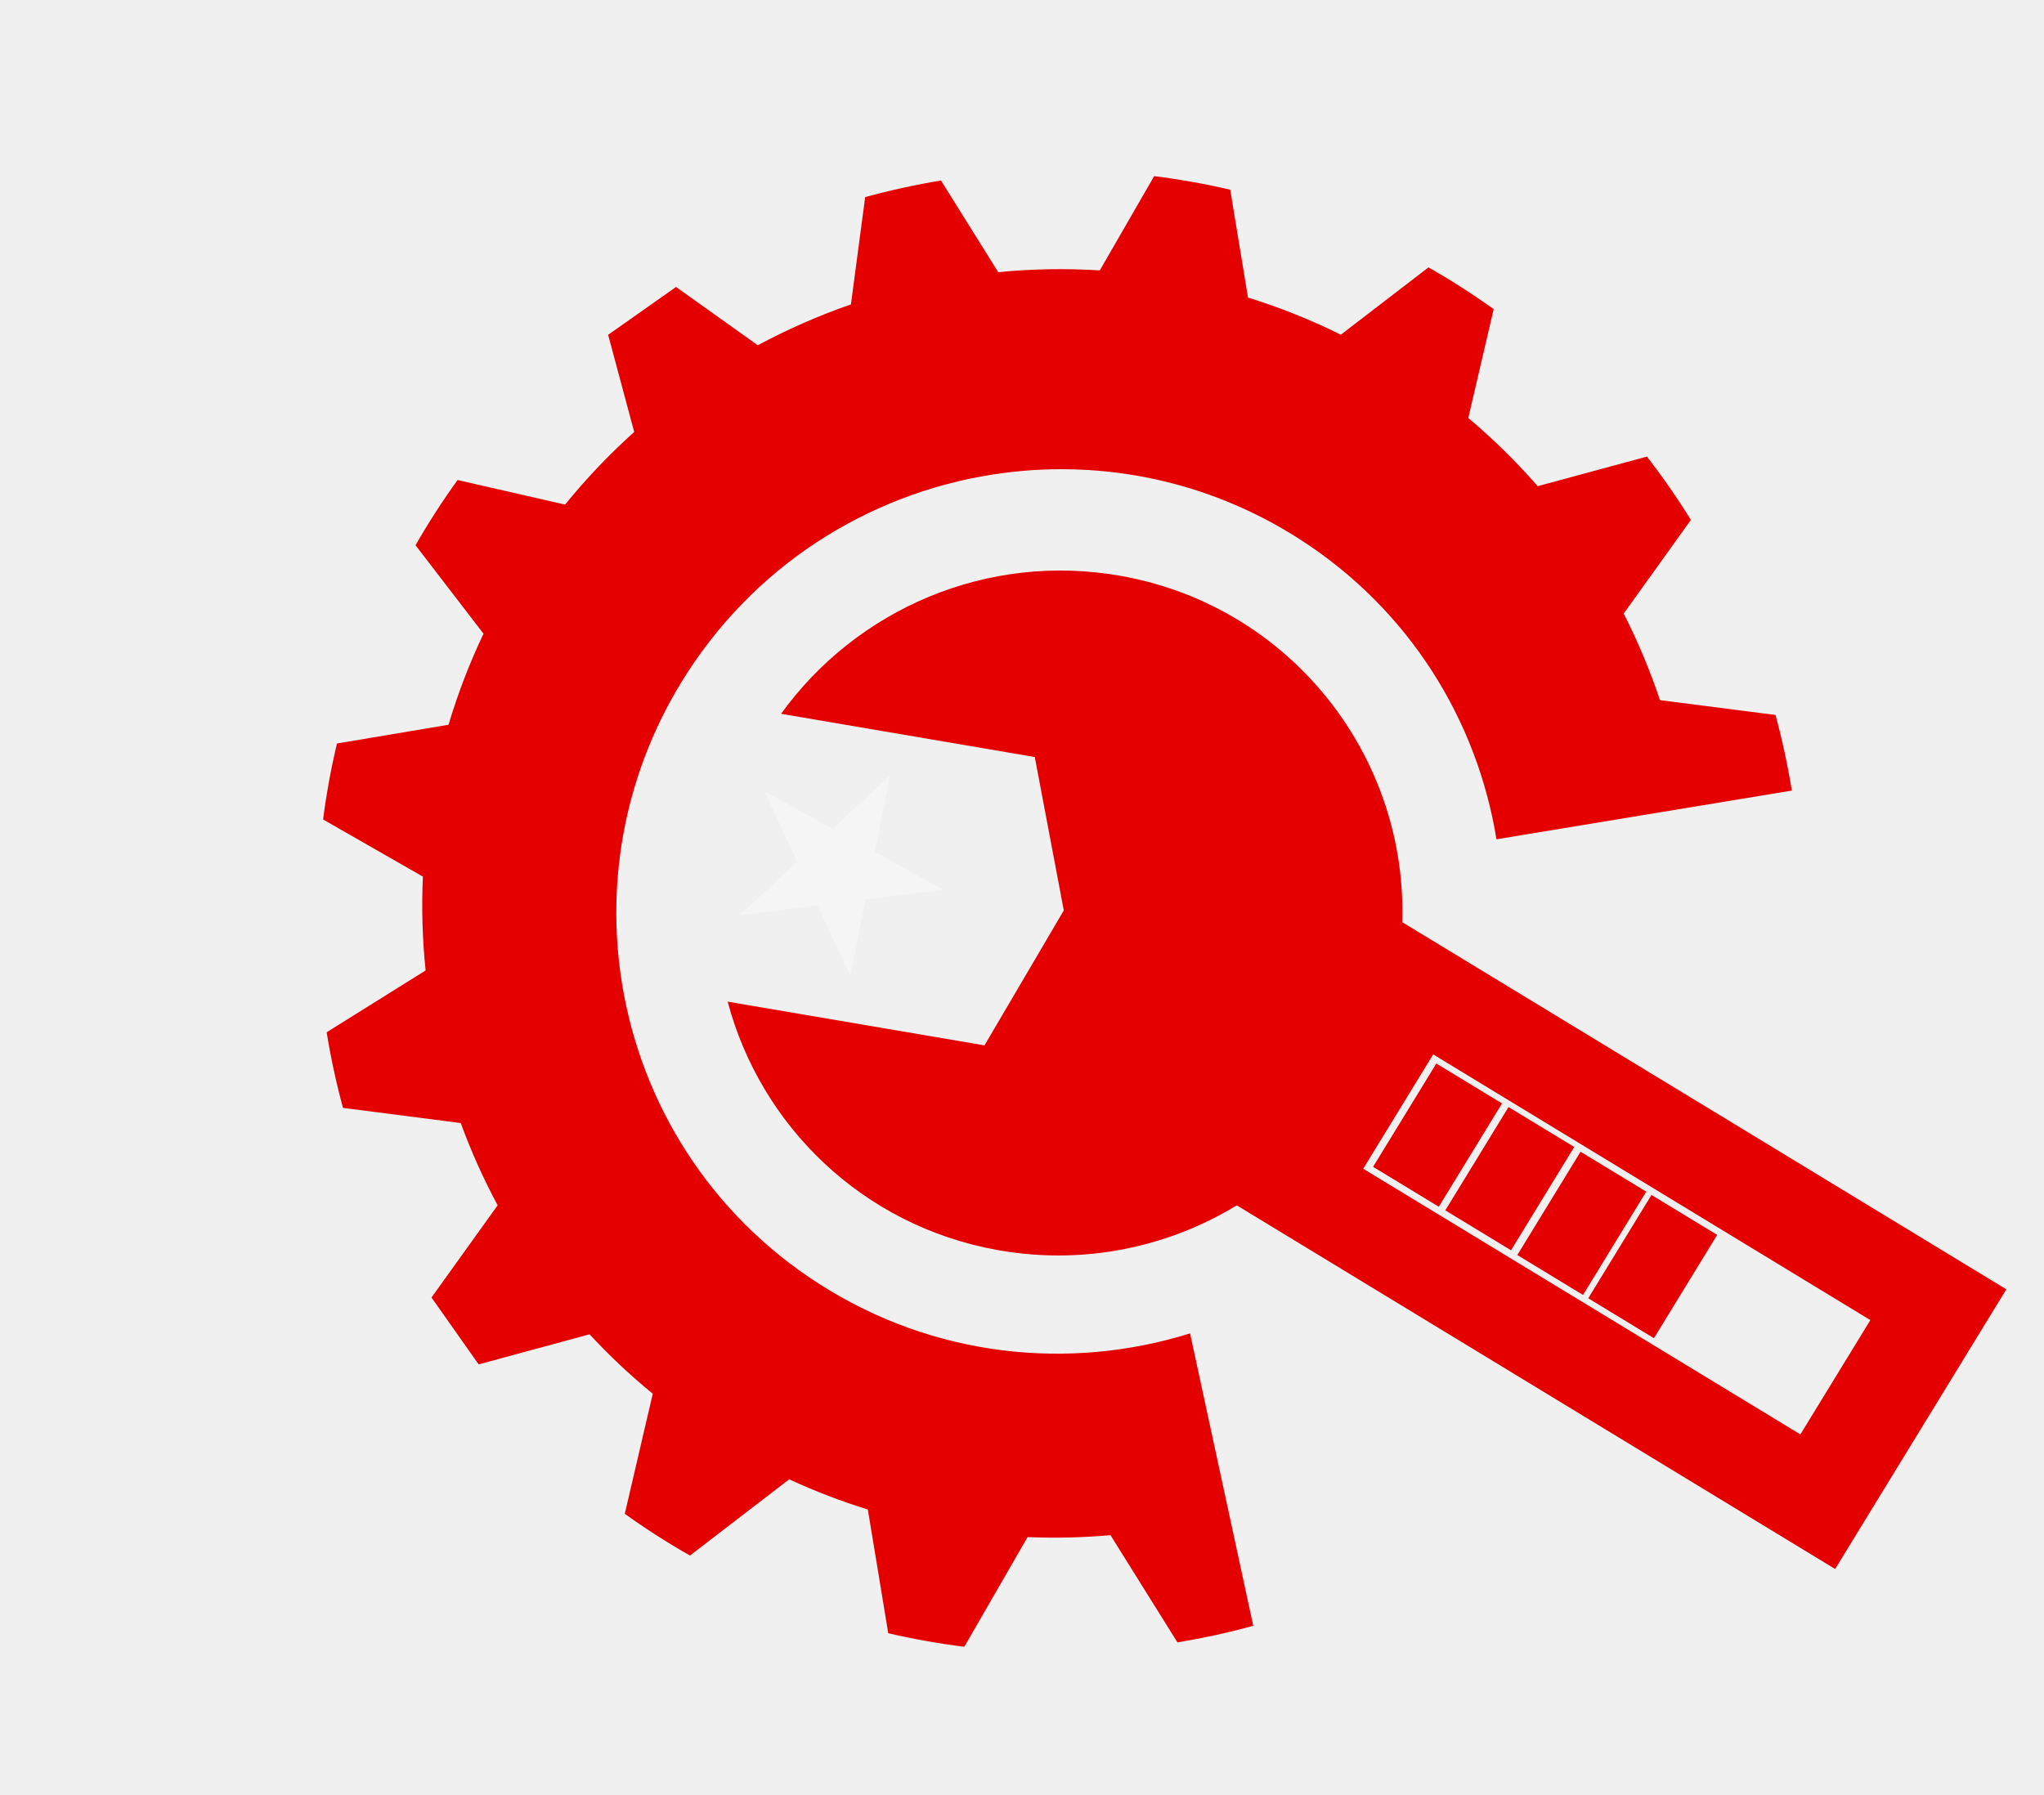
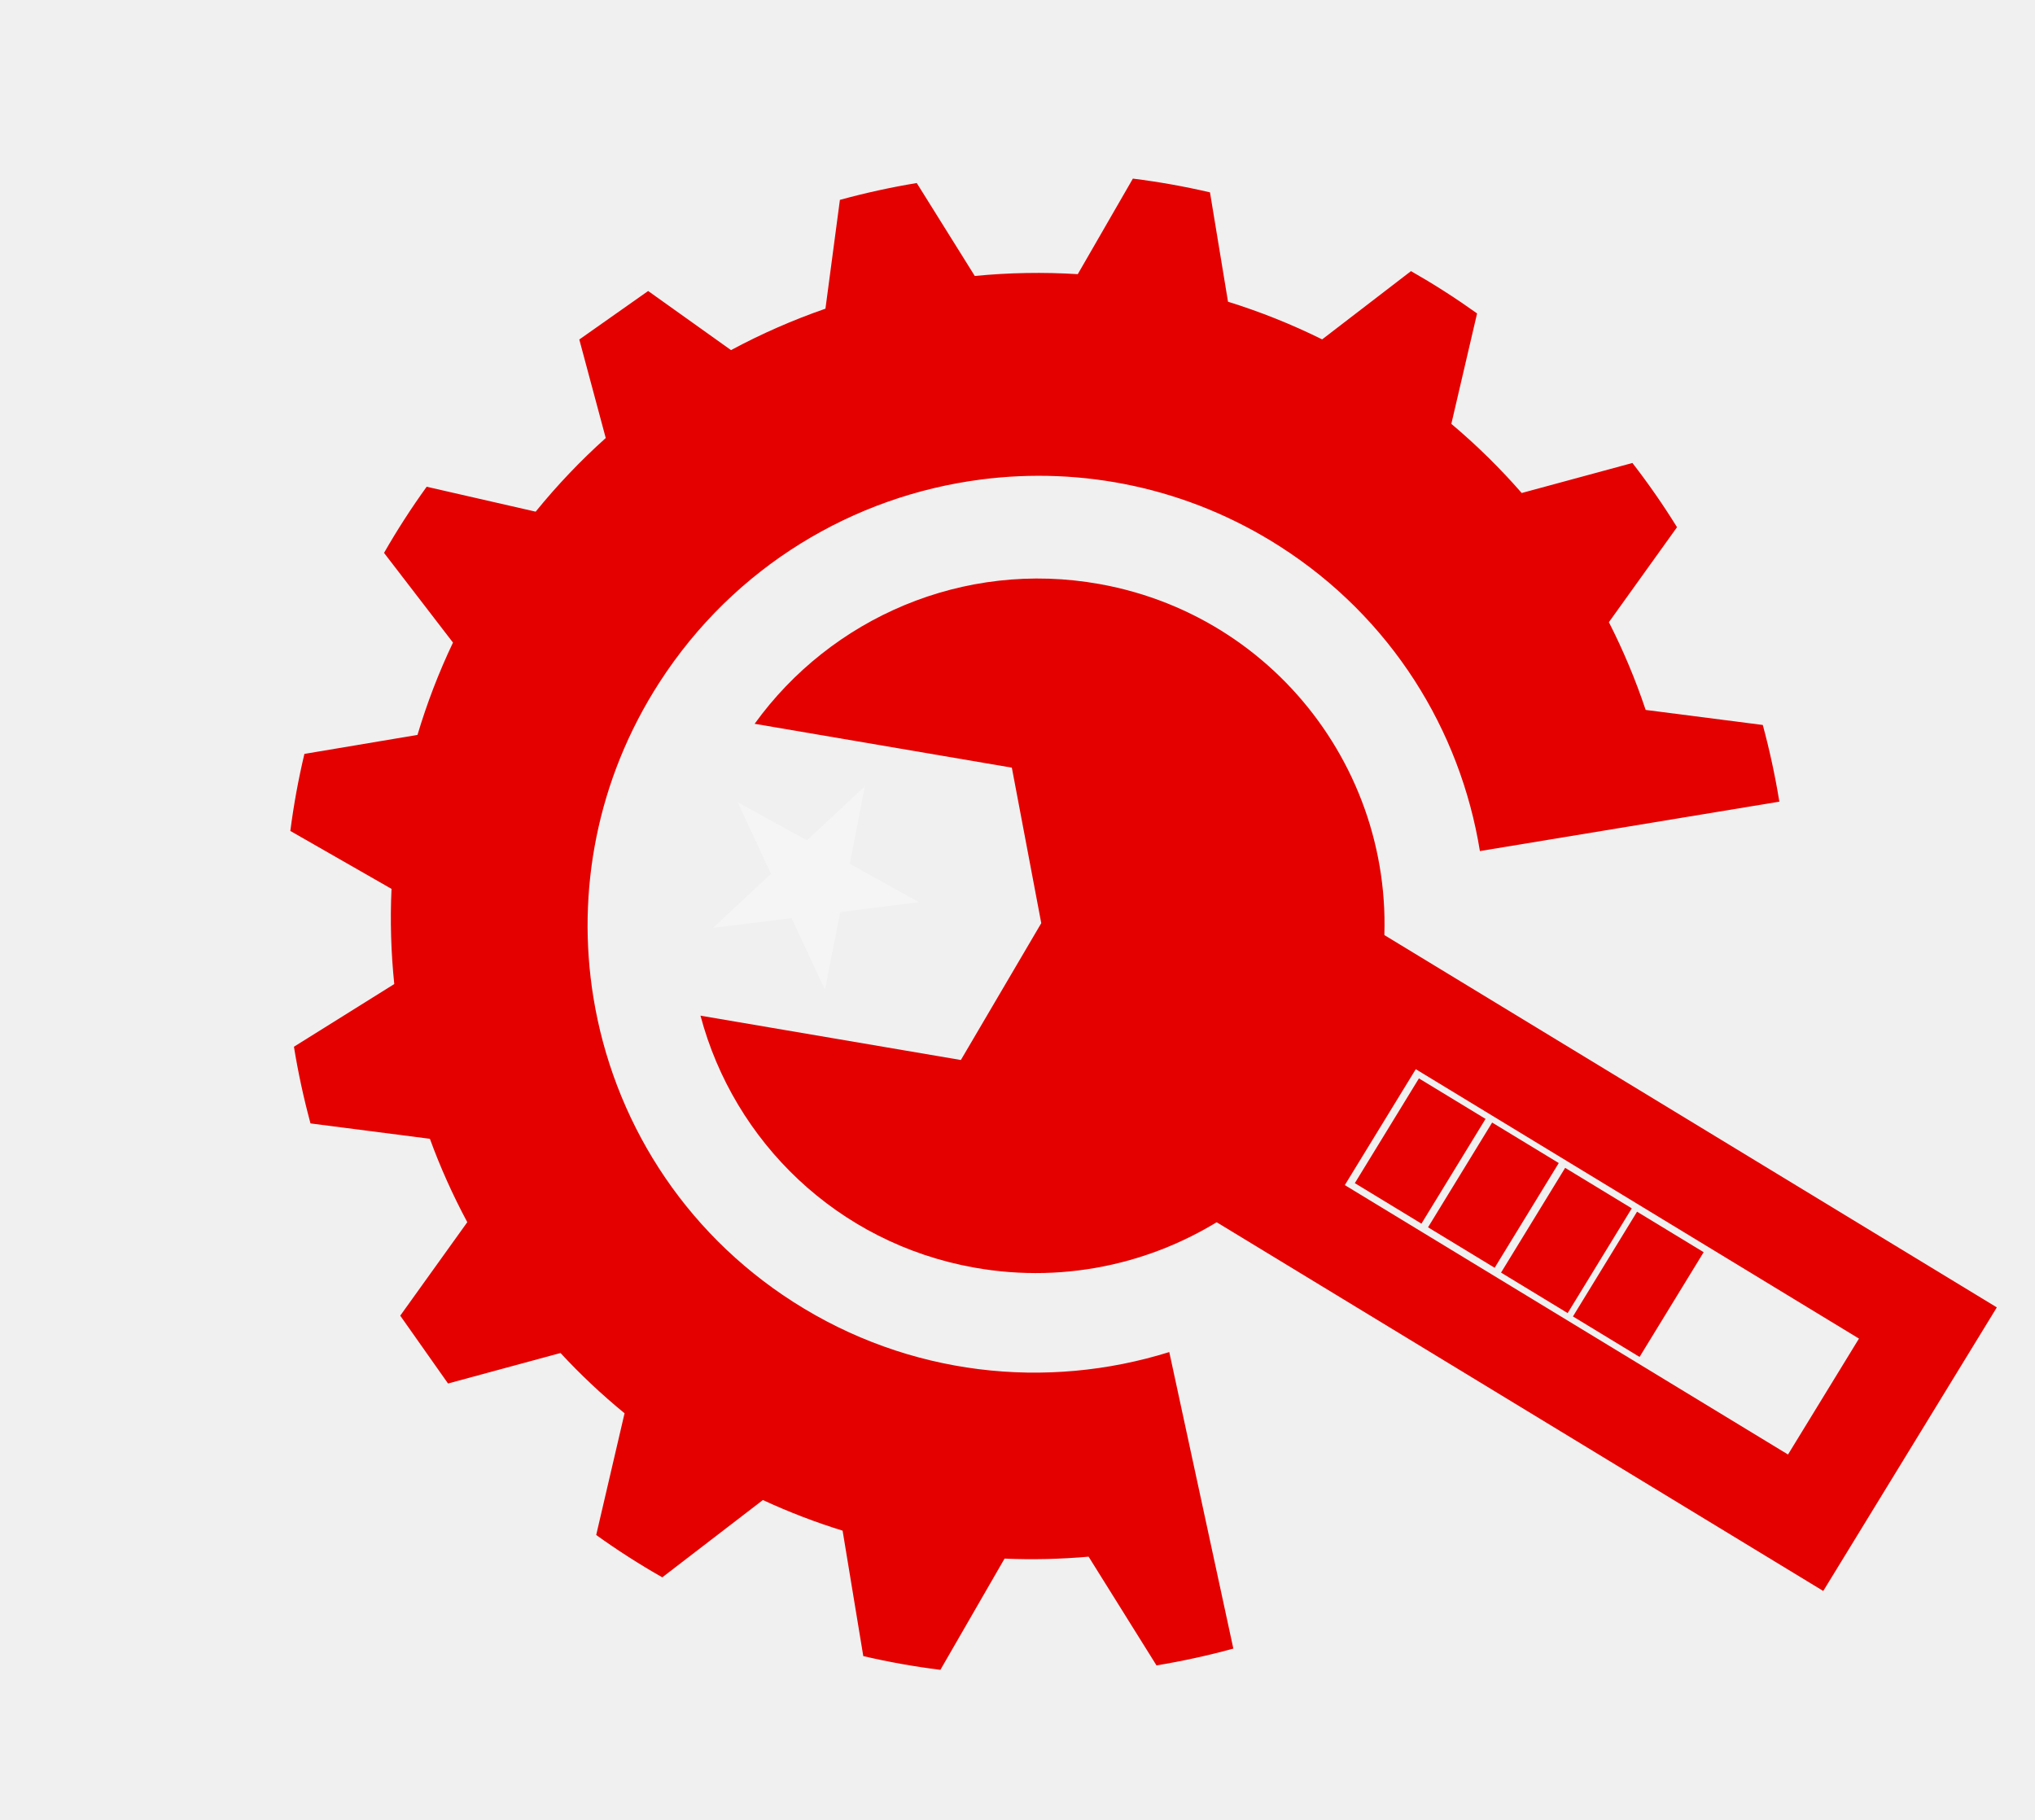
- <svg xmlns="http://www.w3.org/2000/svg" width="501" height="440" viewBox="0 0 501 440" fill="none">
-   <g clip-path="url(#clip0_345_810)">
-     <g clip-path="url(#clip1_345_810)">
-       <path d="M218.094 190.115L214.452 208.867L231.149 218.126L212.142 220.512L208.454 239.285L200.365 221.982L181.377 224.343L195.397 211.263L187.334 193.954L204.086 203.186L218.094 190.115Z" fill="#F5F5F5" />
-       <path d="M200.765 314.766C173.861 297.529 157.199 270.376 152.46 241.131C148.323 215.619 153.271 188.512 168.416 165.022C186.53 136.926 215.398 119.916 246.133 115.943C270.573 112.773 296.179 117.848 318.489 132.145C345.393 149.381 362.059 176.532 366.795 205.772L439.193 193.827C438.178 187.582 436.841 181.392 435.189 175.285L406.87 171.648C404.44 164.384 401.477 157.291 397.978 150.434L414.451 127.468C411.148 122.129 407.552 116.947 403.671 111.941L376.9 119.199C371.723 113.264 366.052 107.67 359.888 102.484L366.111 75.782C363.551 73.953 360.936 72.175 358.256 70.461C355.576 68.747 352.865 67.11 350.136 65.552L328.653 82.057C321.229 78.38 313.62 75.35 305.894 72.95L301.537 46.51C295.359 45.069 289.135 43.961 282.894 43.185L269.571 66.287C261.253 65.771 252.919 65.917 244.673 66.725L230.642 44.252C224.384 45.291 218.181 46.649 212.062 48.326L208.567 74.634C200.73 77.35 193.094 80.698 185.738 84.651L164.094 69.21C158.735 72.529 153.533 76.14 148.506 80.035L155.449 105.906C149.411 111.323 143.743 117.264 138.504 123.711L112.156 117.686C110.311 120.245 108.517 122.866 106.791 125.549C105.061 128.228 103.416 130.939 101.847 133.681L118.517 155.365C115.044 162.661 112.193 170.122 109.935 177.687L82.594 182.28C81.128 188.455 79.994 194.675 79.194 200.91L103.656 214.914C103.303 222.616 103.535 230.308 104.321 237.926L80.065 253.081C81.076 259.329 82.417 265.515 84.069 271.623L112.933 275.339C115.453 282.246 118.479 288.986 121.976 295.502L104.797 319.453C108.101 324.792 111.696 329.974 115.577 334.979L144.512 327.133C149.275 332.29 154.451 337.156 159.997 341.706L153.142 371.136C155.697 372.968 158.315 374.75 160.995 376.464C163.671 378.181 166.386 379.815 169.119 381.37L193.44 362.683C199.758 365.606 206.195 368.074 212.715 370.088L217.715 400.415C223.892 401.855 230.121 402.961 236.357 403.739L251.87 376.843C258.66 377.134 265.448 376.97 272.19 376.376L288.606 402.668C294.864 401.63 301.066 400.278 307.185 398.602L291.695 326.904C262.112 336.144 228.83 332.748 200.765 314.766Z" fill="#E50000" />
-       <path d="M191.447 175.002L253.632 185.604L260.744 223.204L241.308 256.289L178.356 245.57C186.425 275.986 211.386 300.523 244.464 306.466C290.127 314.672 333.95 284.332 342.341 238.7C350.732 193.067 320.518 149.42 274.855 141.214C241.867 135.286 209.848 149.473 191.447 175.002Z" fill="#E50000" />
-       <path d="M491.771 316.103L301.054 200.164L259.091 268.732L449.809 384.67L491.771 316.103ZM334.135 286.538L351.289 258.511L458.438 323.646L441.285 351.674L334.135 286.538Z" fill="#E50000" />
-       <path d="M368.159 270.529L352.052 260.738L336.554 286.064L352.66 295.855L368.159 270.529Z" fill="#E50000" />
-       <path d="M385.859 281.205L369.752 271.414L354.253 296.74L370.36 306.531L385.859 281.205Z" fill="#E50000" />
-       <path d="M403.51 292.158L387.404 282.367L371.905 307.693L388.012 317.484L403.51 292.158Z" fill="#E50000" />
-       <path d="M420.894 302.759L404.788 292.968L389.289 318.294L405.396 328.085L420.894 302.759Z" fill="#E50000" />
-     </g>
+ <svg xmlns="http://www.w3.org/2000/svg" width="492" height="440" viewBox="0 0 492 440" fill="none">
+   <g clip-path="url(#clip0_575_326)">
+     <path d="M209.094 190.115L205.452 208.867L222.149 218.126L203.142 220.512L199.454 239.285L191.365 221.982L172.377 224.343L186.397 211.263L178.334 193.954L195.086 203.186L209.094 190.115Z" fill="#F5F5F5" />
+     <path d="M191.765 314.766C164.861 297.529 148.199 270.376 143.46 241.131C139.323 215.619 144.271 188.512 159.416 165.022C177.53 136.926 206.398 119.916 237.133 115.943C261.573 112.773 287.179 117.848 309.489 132.145C336.393 149.381 353.059 176.532 357.795 205.772L430.193 193.827C429.178 187.582 427.841 181.392 426.189 175.285L397.87 171.648C395.44 164.384 392.477 157.291 388.978 150.434L405.451 127.468C402.148 122.129 398.552 116.947 394.671 111.941L367.9 119.199C362.723 113.264 357.052 107.67 350.888 102.484L357.111 75.782C354.551 73.953 351.936 72.175 349.256 70.461C346.576 68.747 343.865 67.11 341.136 65.552L319.653 82.057C312.229 78.38 304.62 75.35 296.894 72.95L292.537 46.51C286.359 45.069 280.135 43.961 273.894 43.185L260.571 66.287C252.253 65.771 243.919 65.917 235.673 66.725L221.642 44.252C215.384 45.291 209.181 46.649 203.062 48.326L199.567 74.634C191.73 77.35 184.094 80.698 176.738 84.651L155.094 69.21C149.735 72.529 144.533 76.14 139.506 80.035L146.449 105.906C140.411 111.323 134.743 117.264 129.504 123.711L103.156 117.686C101.311 120.245 99.517 122.866 97.79 125.549C96.061 128.228 94.415 130.939 92.847 133.681L109.517 155.365C106.044 162.661 103.193 170.122 100.935 177.687L73.594 182.281C72.128 188.455 70.994 194.675 70.194 200.91L94.656 214.914C94.303 222.616 94.535 230.308 95.321 237.926L71.065 253.081C72.076 259.329 73.417 265.515 75.069 271.623L103.933 275.339C106.453 282.246 109.479 288.986 112.976 295.502L95.797 319.453C99.1 324.792 102.696 329.974 106.577 334.979L135.512 327.133C140.275 332.29 145.451 337.156 150.997 341.706L144.142 371.136C146.697 372.968 149.315 374.75 151.995 376.464C154.671 378.181 157.386 379.815 160.119 381.37L184.44 362.683C190.758 365.606 197.195 368.074 203.715 370.088L208.715 400.415C214.892 401.855 221.121 402.961 227.357 403.739L242.87 376.843C249.66 377.134 256.448 376.97 263.19 376.376L279.606 402.668C285.864 401.63 292.066 400.278 298.185 398.602L282.695 326.904C253.112 336.144 219.83 332.748 191.765 314.766Z" fill="#E50000" />
+     <path d="M182.447 175.002L244.632 185.604L251.744 223.204L232.308 256.289L169.356 245.57C177.425 275.986 202.386 300.523 235.464 306.466C281.127 314.672 324.95 284.332 333.341 238.7C341.732 193.067 311.518 149.42 265.855 141.214C232.867 135.286 200.848 149.473 182.447 175.002Z" fill="#E50000" />
+     <path d="M482.771 316.103L292.054 200.164L250.091 268.732L440.809 384.67L482.771 316.103ZM325.135 286.538L342.289 258.511L449.438 323.646L432.285 351.674L325.135 286.538Z" fill="#E50000" />
+     <path d="M359.159 270.529L343.052 260.738L327.554 286.064L343.66 295.855L359.159 270.529Z" fill="#E50000" />
+     <path d="M376.859 281.205L360.752 271.414L345.253 296.74L361.36 306.531L376.859 281.205Z" fill="#E50000" />
+     <path d="M394.51 292.158L378.404 282.367L362.905 307.693L379.012 317.484L394.51 292.158Z" fill="#E50000" />
+     <path d="M411.894 302.759L395.788 292.968L380.289 318.294L396.396 328.085L411.894 302.759Z" fill="#E50000" />
  </g>
  <defs>
-     <clipPath id="clip0_345_810">
-       <rect width="500" height="439.261" fill="white" transform="translate(0.5 0.738525)" />
-     </clipPath>
-     <clipPath id="clip1_345_810">
-       <rect width="420.576" height="362.464" fill="white" transform="translate(305.307 -28) rotate(54.8334)" />
+     <clipPath id="clip0_575_326">
+       <rect width="420.576" height="362.464" fill="white" transform="translate(296.307 -28) rotate(54.8334)" />
    </clipPath>
  </defs>
</svg>
